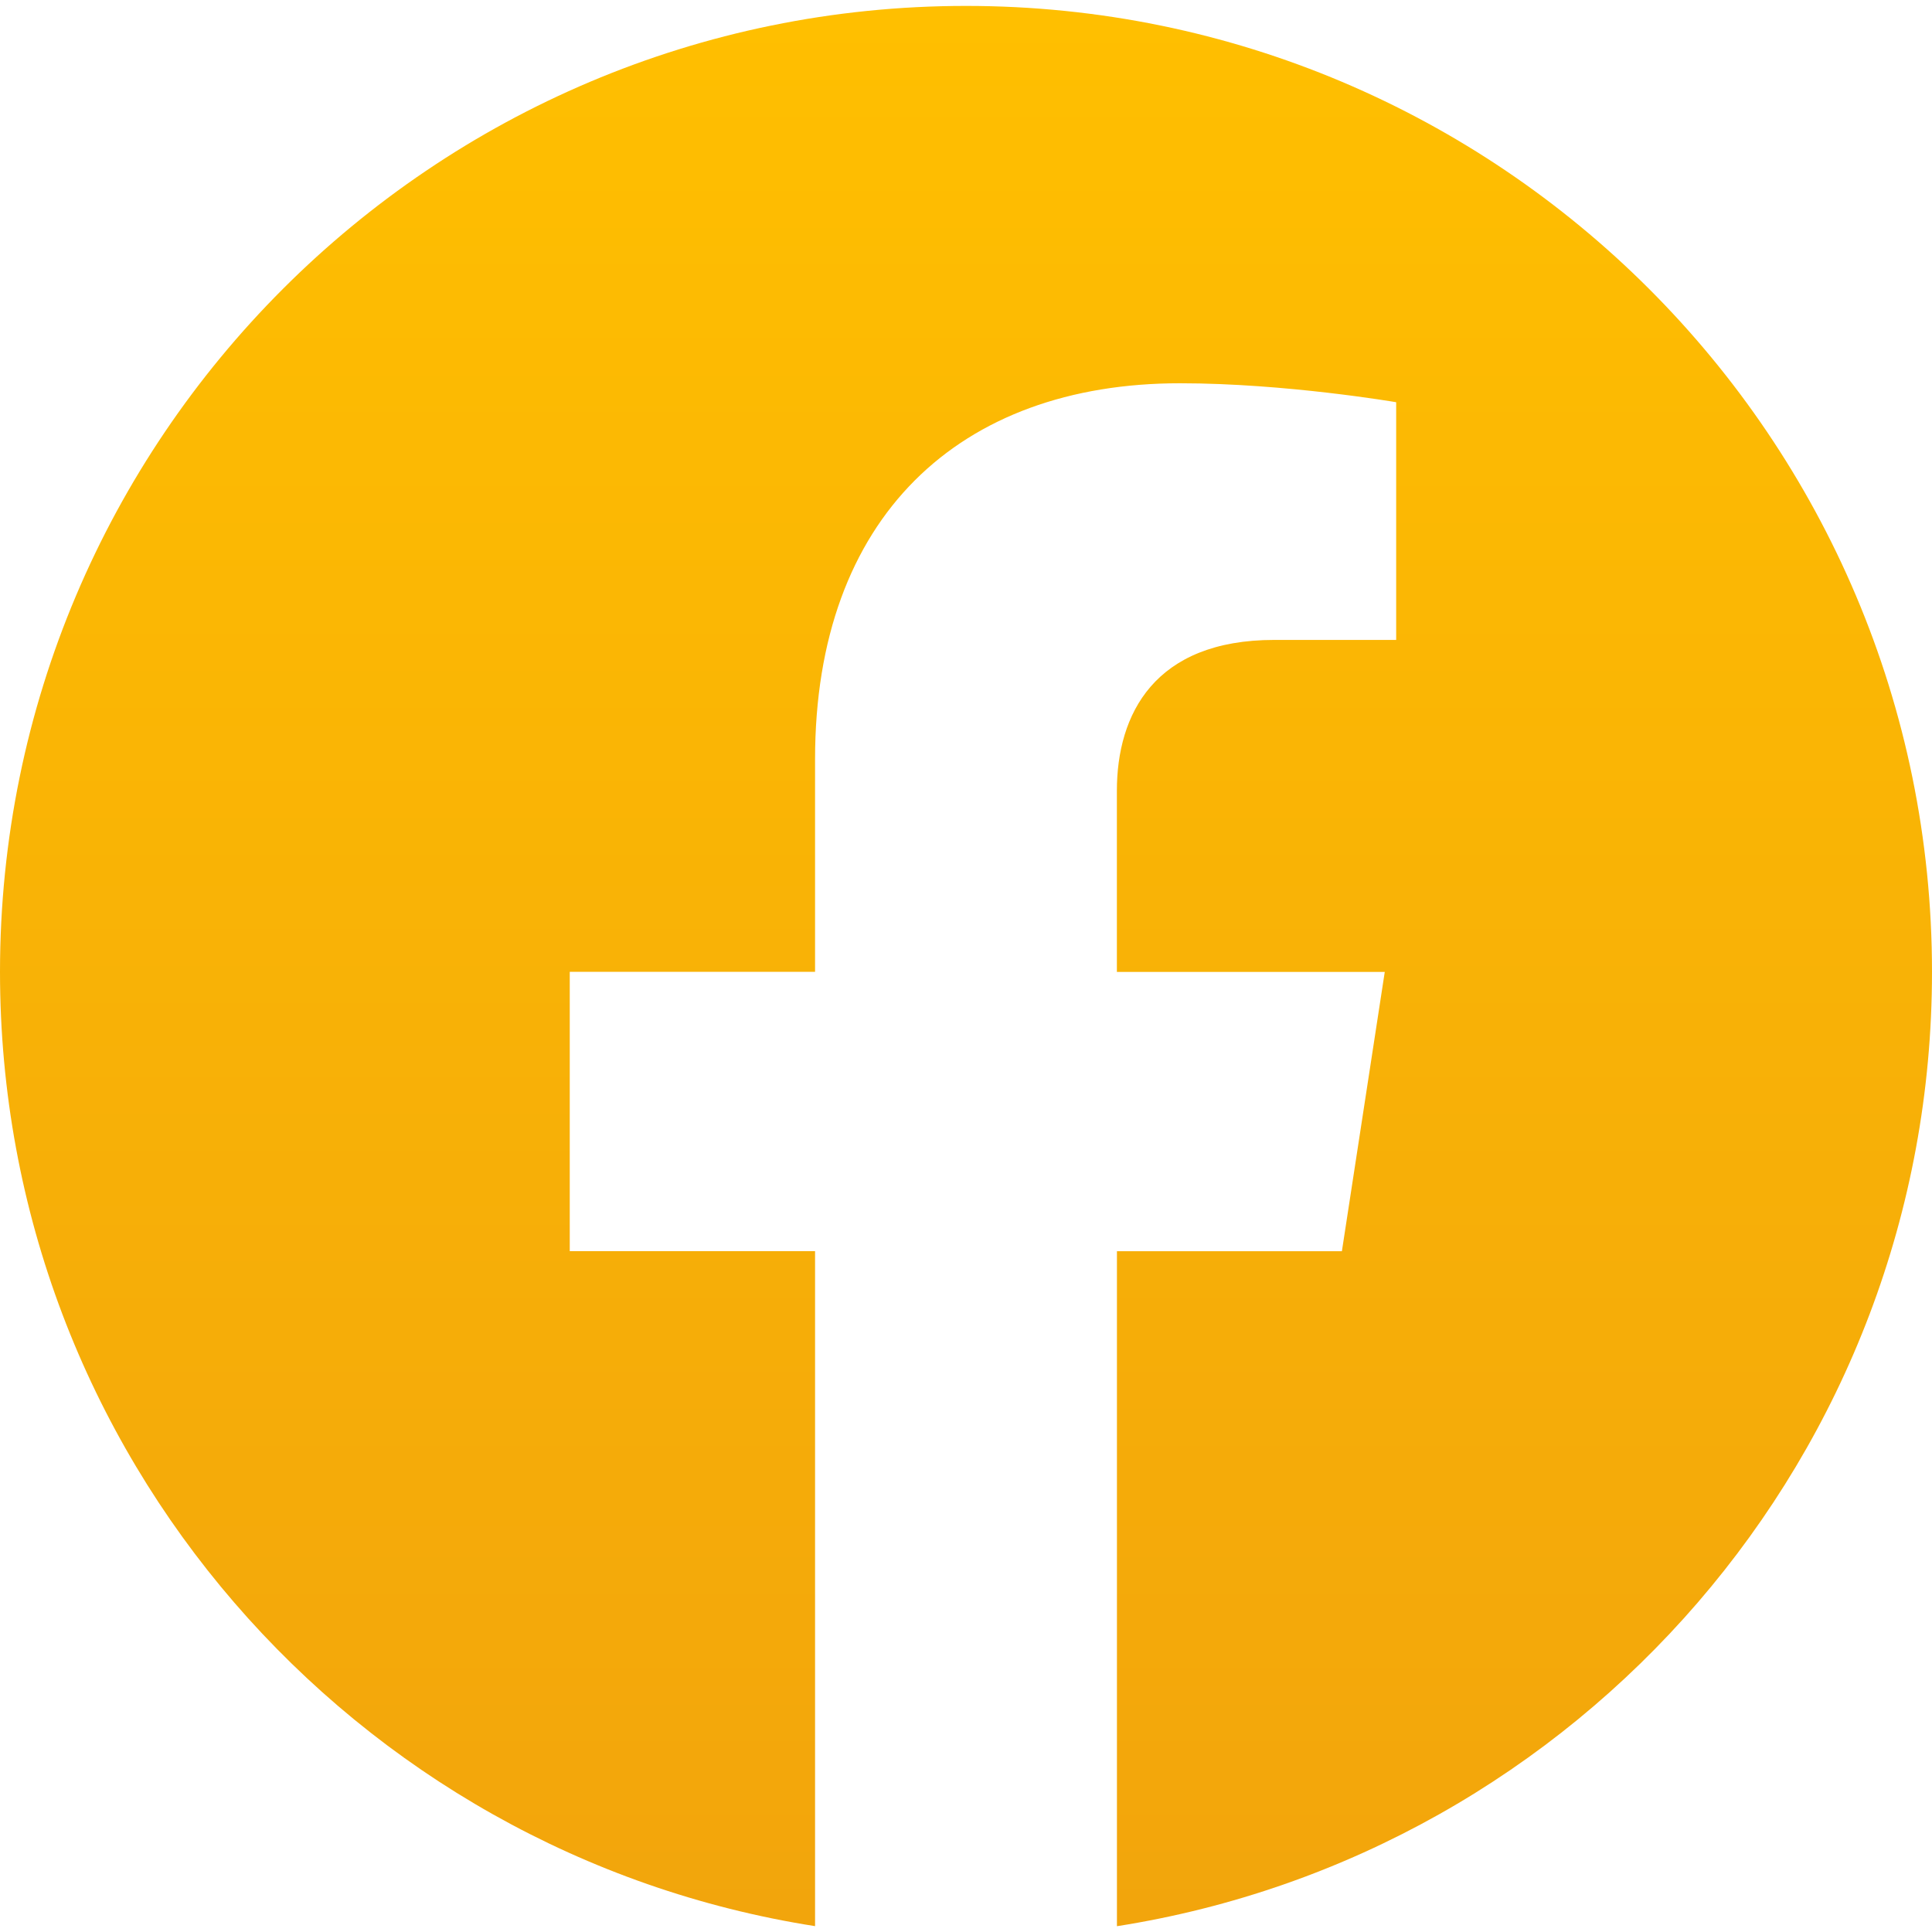
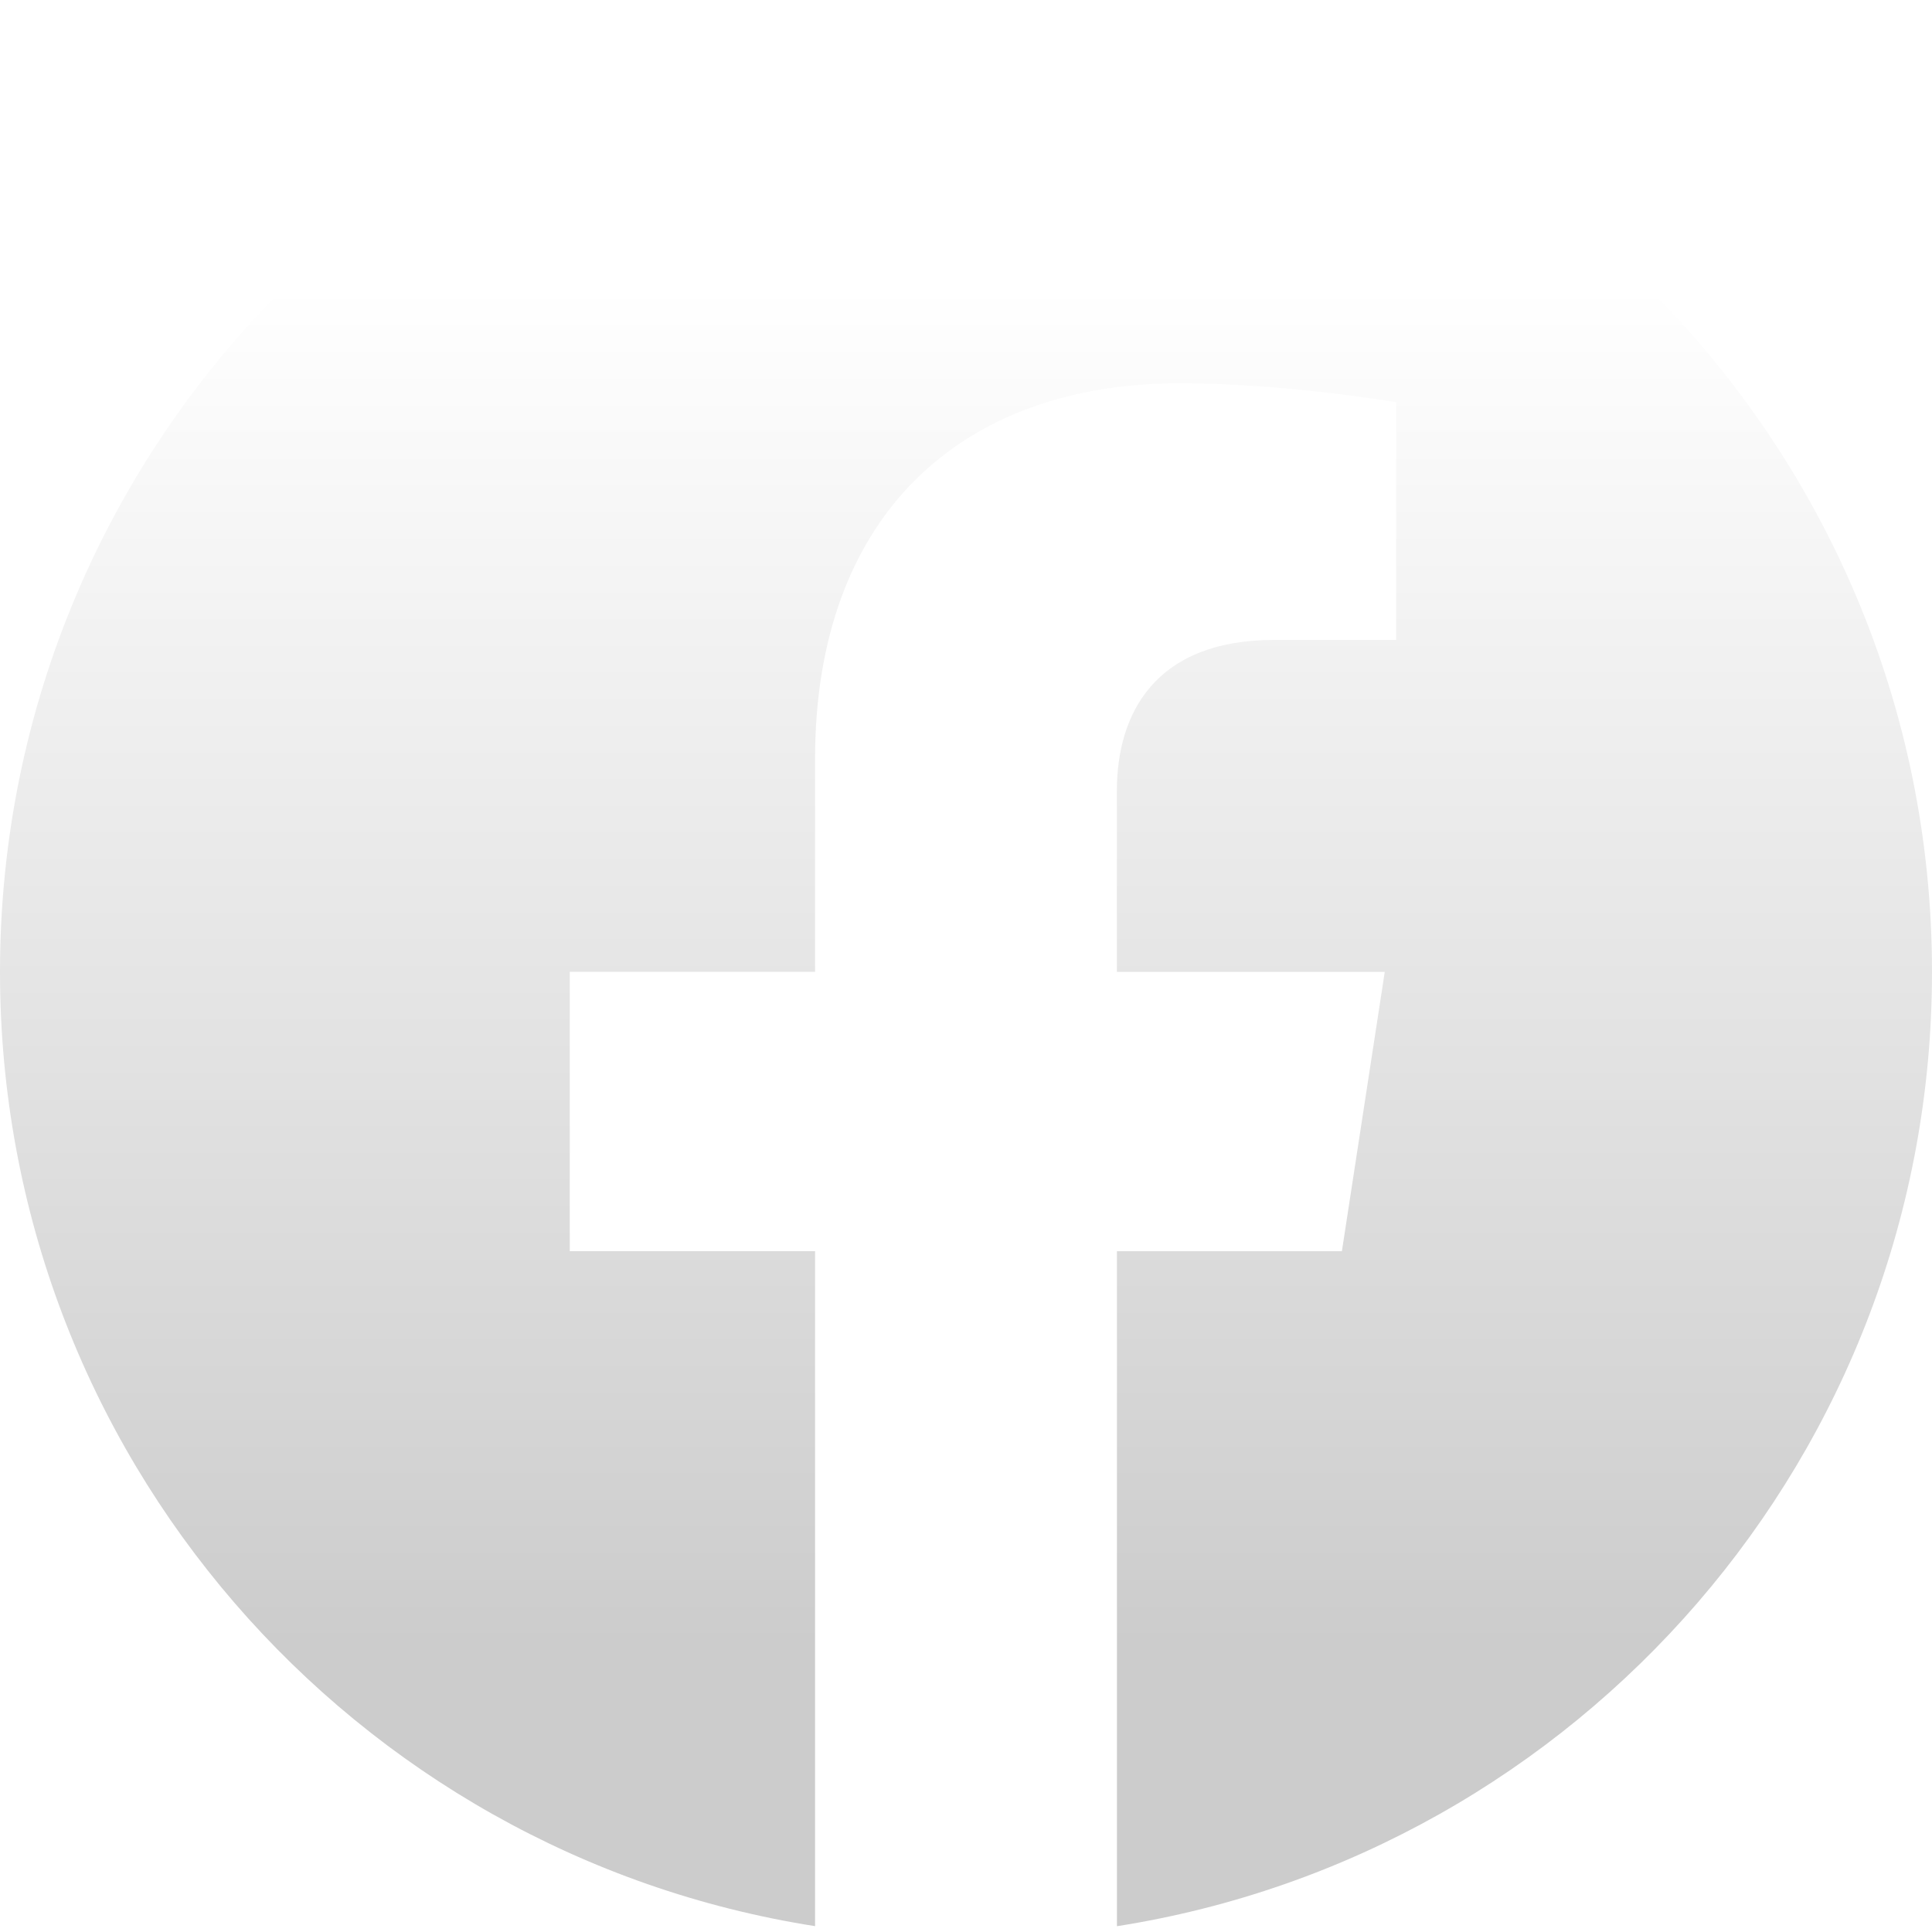
- <svg xmlns="http://www.w3.org/2000/svg" width="32" height="32" fill="none">
+ <svg xmlns="http://www.w3.org/2000/svg" width="32" height="32" fill="">
  <path d="M32 16.098c0-8.836-7.164-16-16-16s-16 7.164-16 16c0 7.986 5.85 14.605 13.5 15.805v-11.18H9.437v-4.627H13.5v-3.522c0-4.01 2.39-6.226 6.044-6.226 1.75 0 3.581.314 3.581.314v3.937h-2.018c-1.988 0-2.608 1.233-2.608 2.499v3h4.437l-.71 4.626H18.5v11.18C26.149 30.703 32 24.083 32 16.098Z" fill="url(#a)" />
  <defs>
-     <linearGradient id="a" x1="16" y1=".098" x2="16" y2="31.904" gradientUnits="userSpaceOnUse">
-       <stop stop-color="#FFBF00" />
-       <stop offset="1" stop-color="#F2A50C" />
+     <linearGradient id="a" x1="16" y1="4.727" x2="16" y2="27.273" gradientUnits="userSpaceOnUse">
+       <stop stop-color="#ffffff" />
+       <stop offset="1" stop-color="#cccccc" />
    </linearGradient>
  </defs>
</svg>
